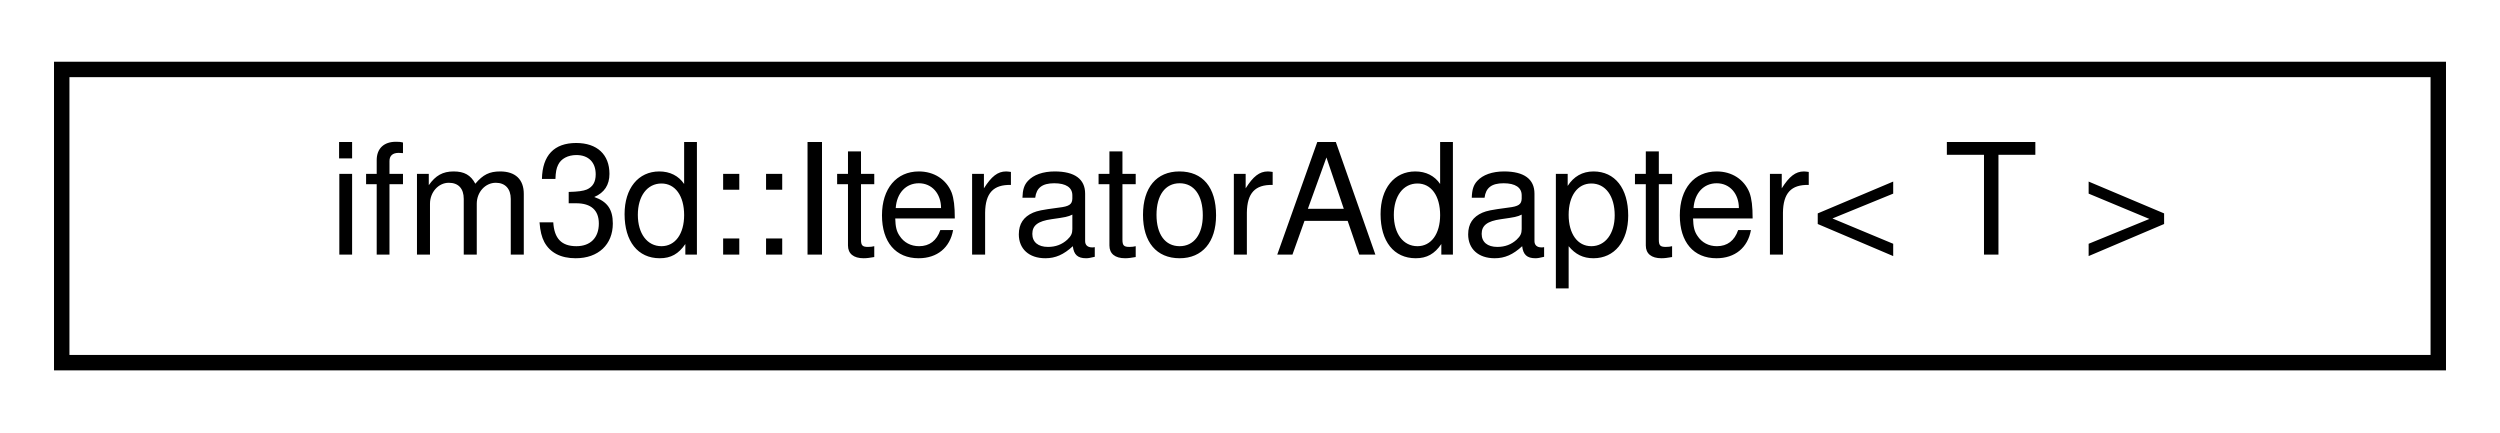
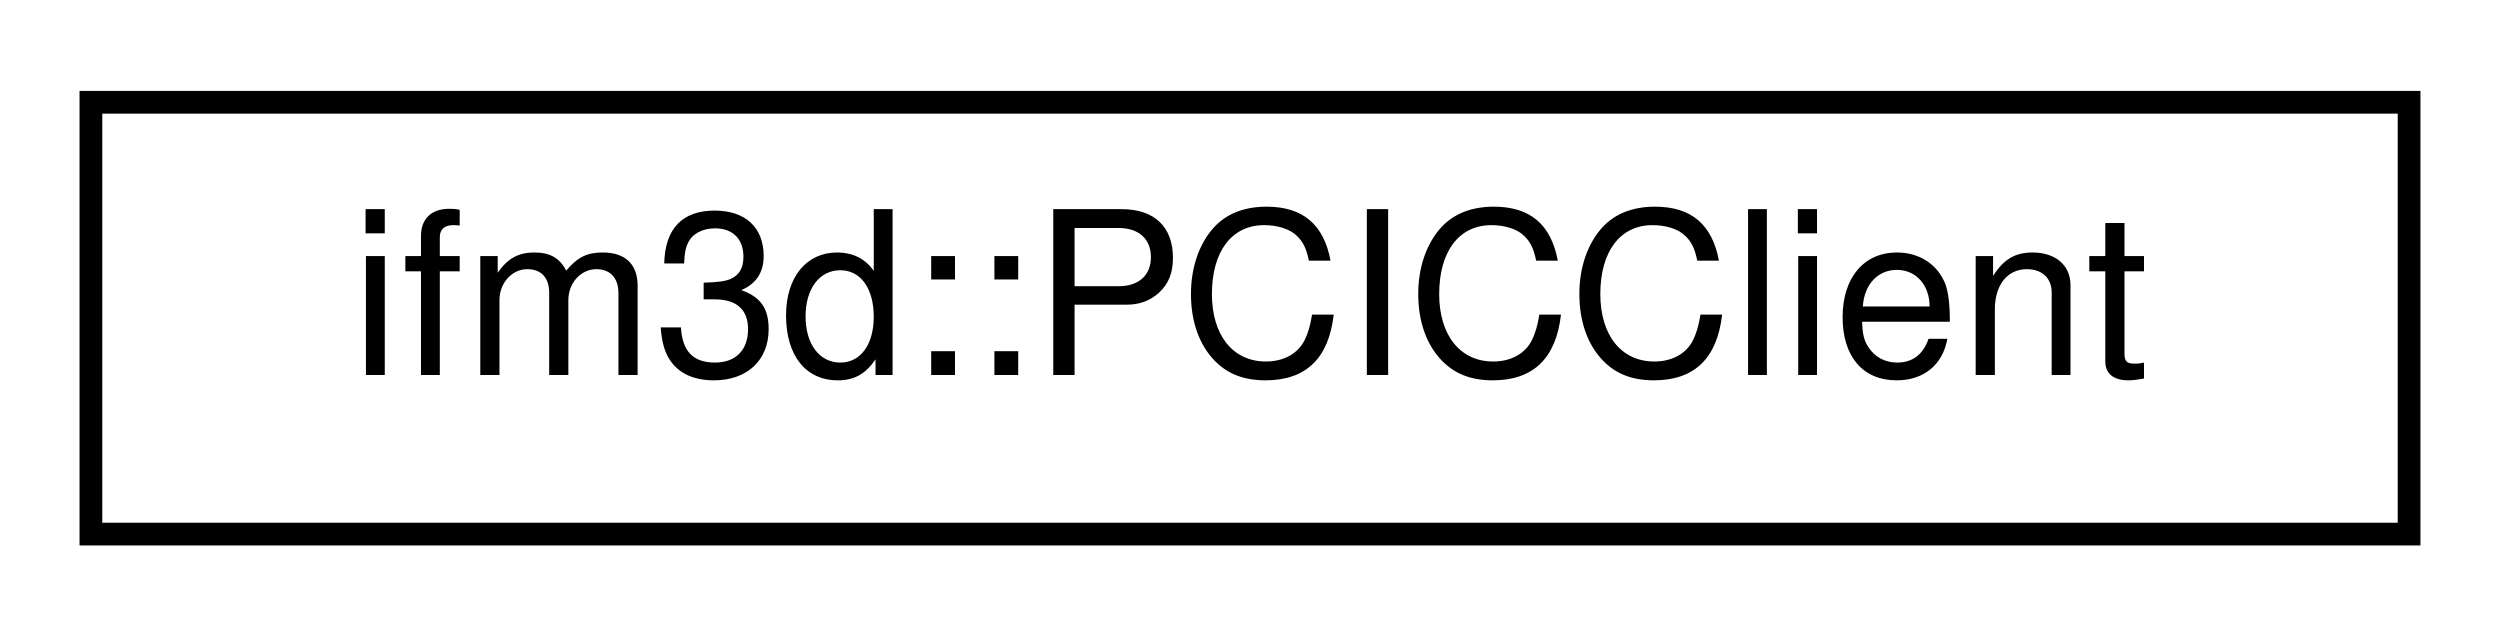
- <svg xmlns="http://www.w3.org/2000/svg" xmlns:xlink="http://www.w3.org/1999/xlink" width="162pt" height="28pt" viewBox="0.00 0.00 162.00 28.00">
+ <svg xmlns="http://www.w3.org/2000/svg" xmlns:xlink="http://www.w3.org/1999/xlink" width="110pt" height="28pt" viewBox="0.00 0.00 110.00 28.00">
  <g id="graph0" class="graph" transform="scale(1 1) rotate(0) translate(4 24)">
    <g id="node1" class="node">
      <g id="a_node1">
-         <a xlink:href="classifm3d_1_1IteratorAdapter.html" target="_top" xlink:title=" ">
-           <polygon fill="none" stroke="black" points="0,-0.5 0,-19.5 154,-19.5 154,-0.5 0,-0.5" />
-           <text text-anchor="middle" x="77" y="-7.5" font-family="Helvetica,sans-Serif" font-size="10.00">ifm3d::IteratorAdapter&lt; T &gt;</text>
+         <a xlink:href="classifm3d_1_1PCICClient.html" target="_top" xlink:title=" ">
+           <polygon fill="none" stroke="black" points="0,-0.5 0,-19.5 102,-19.5 102,-0.5 0,-0.5" />
+           <text text-anchor="middle" x="51" y="-7.5" font-family="Helvetica,sans-Serif" font-size="10.00">ifm3d::PCICClient</text>
        </a>
      </g>
    </g>
  </g>
</svg>
